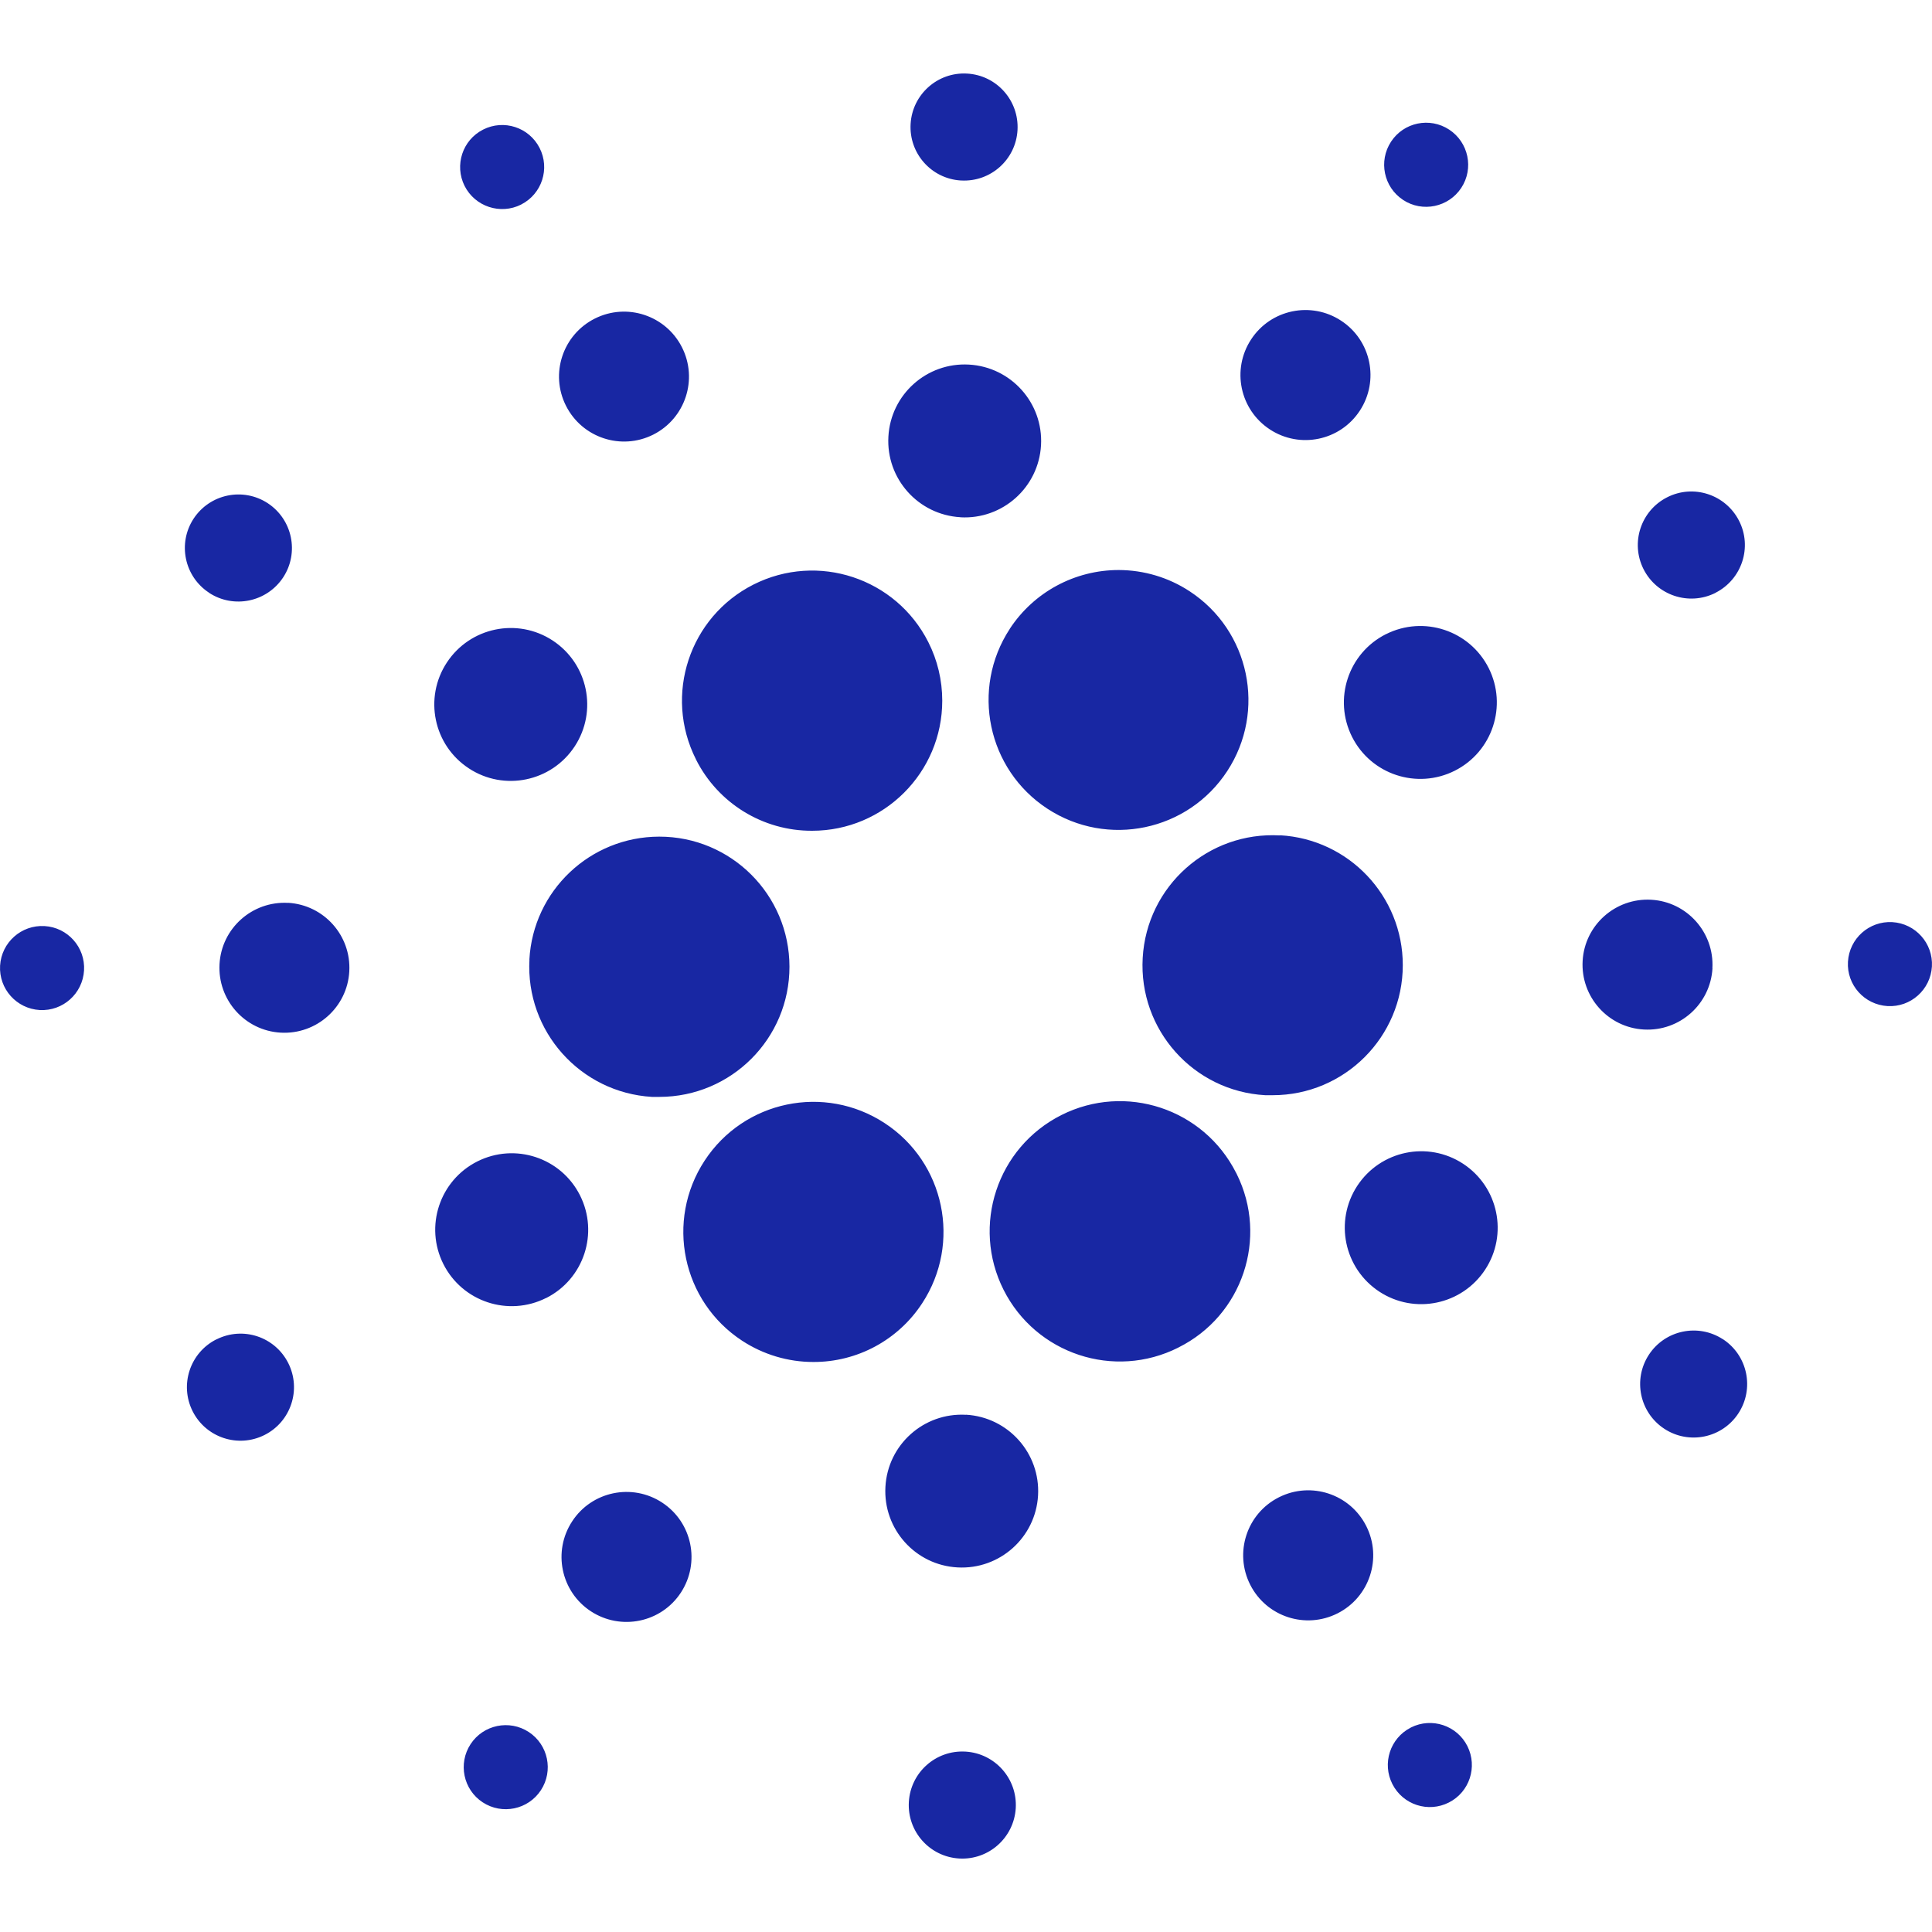
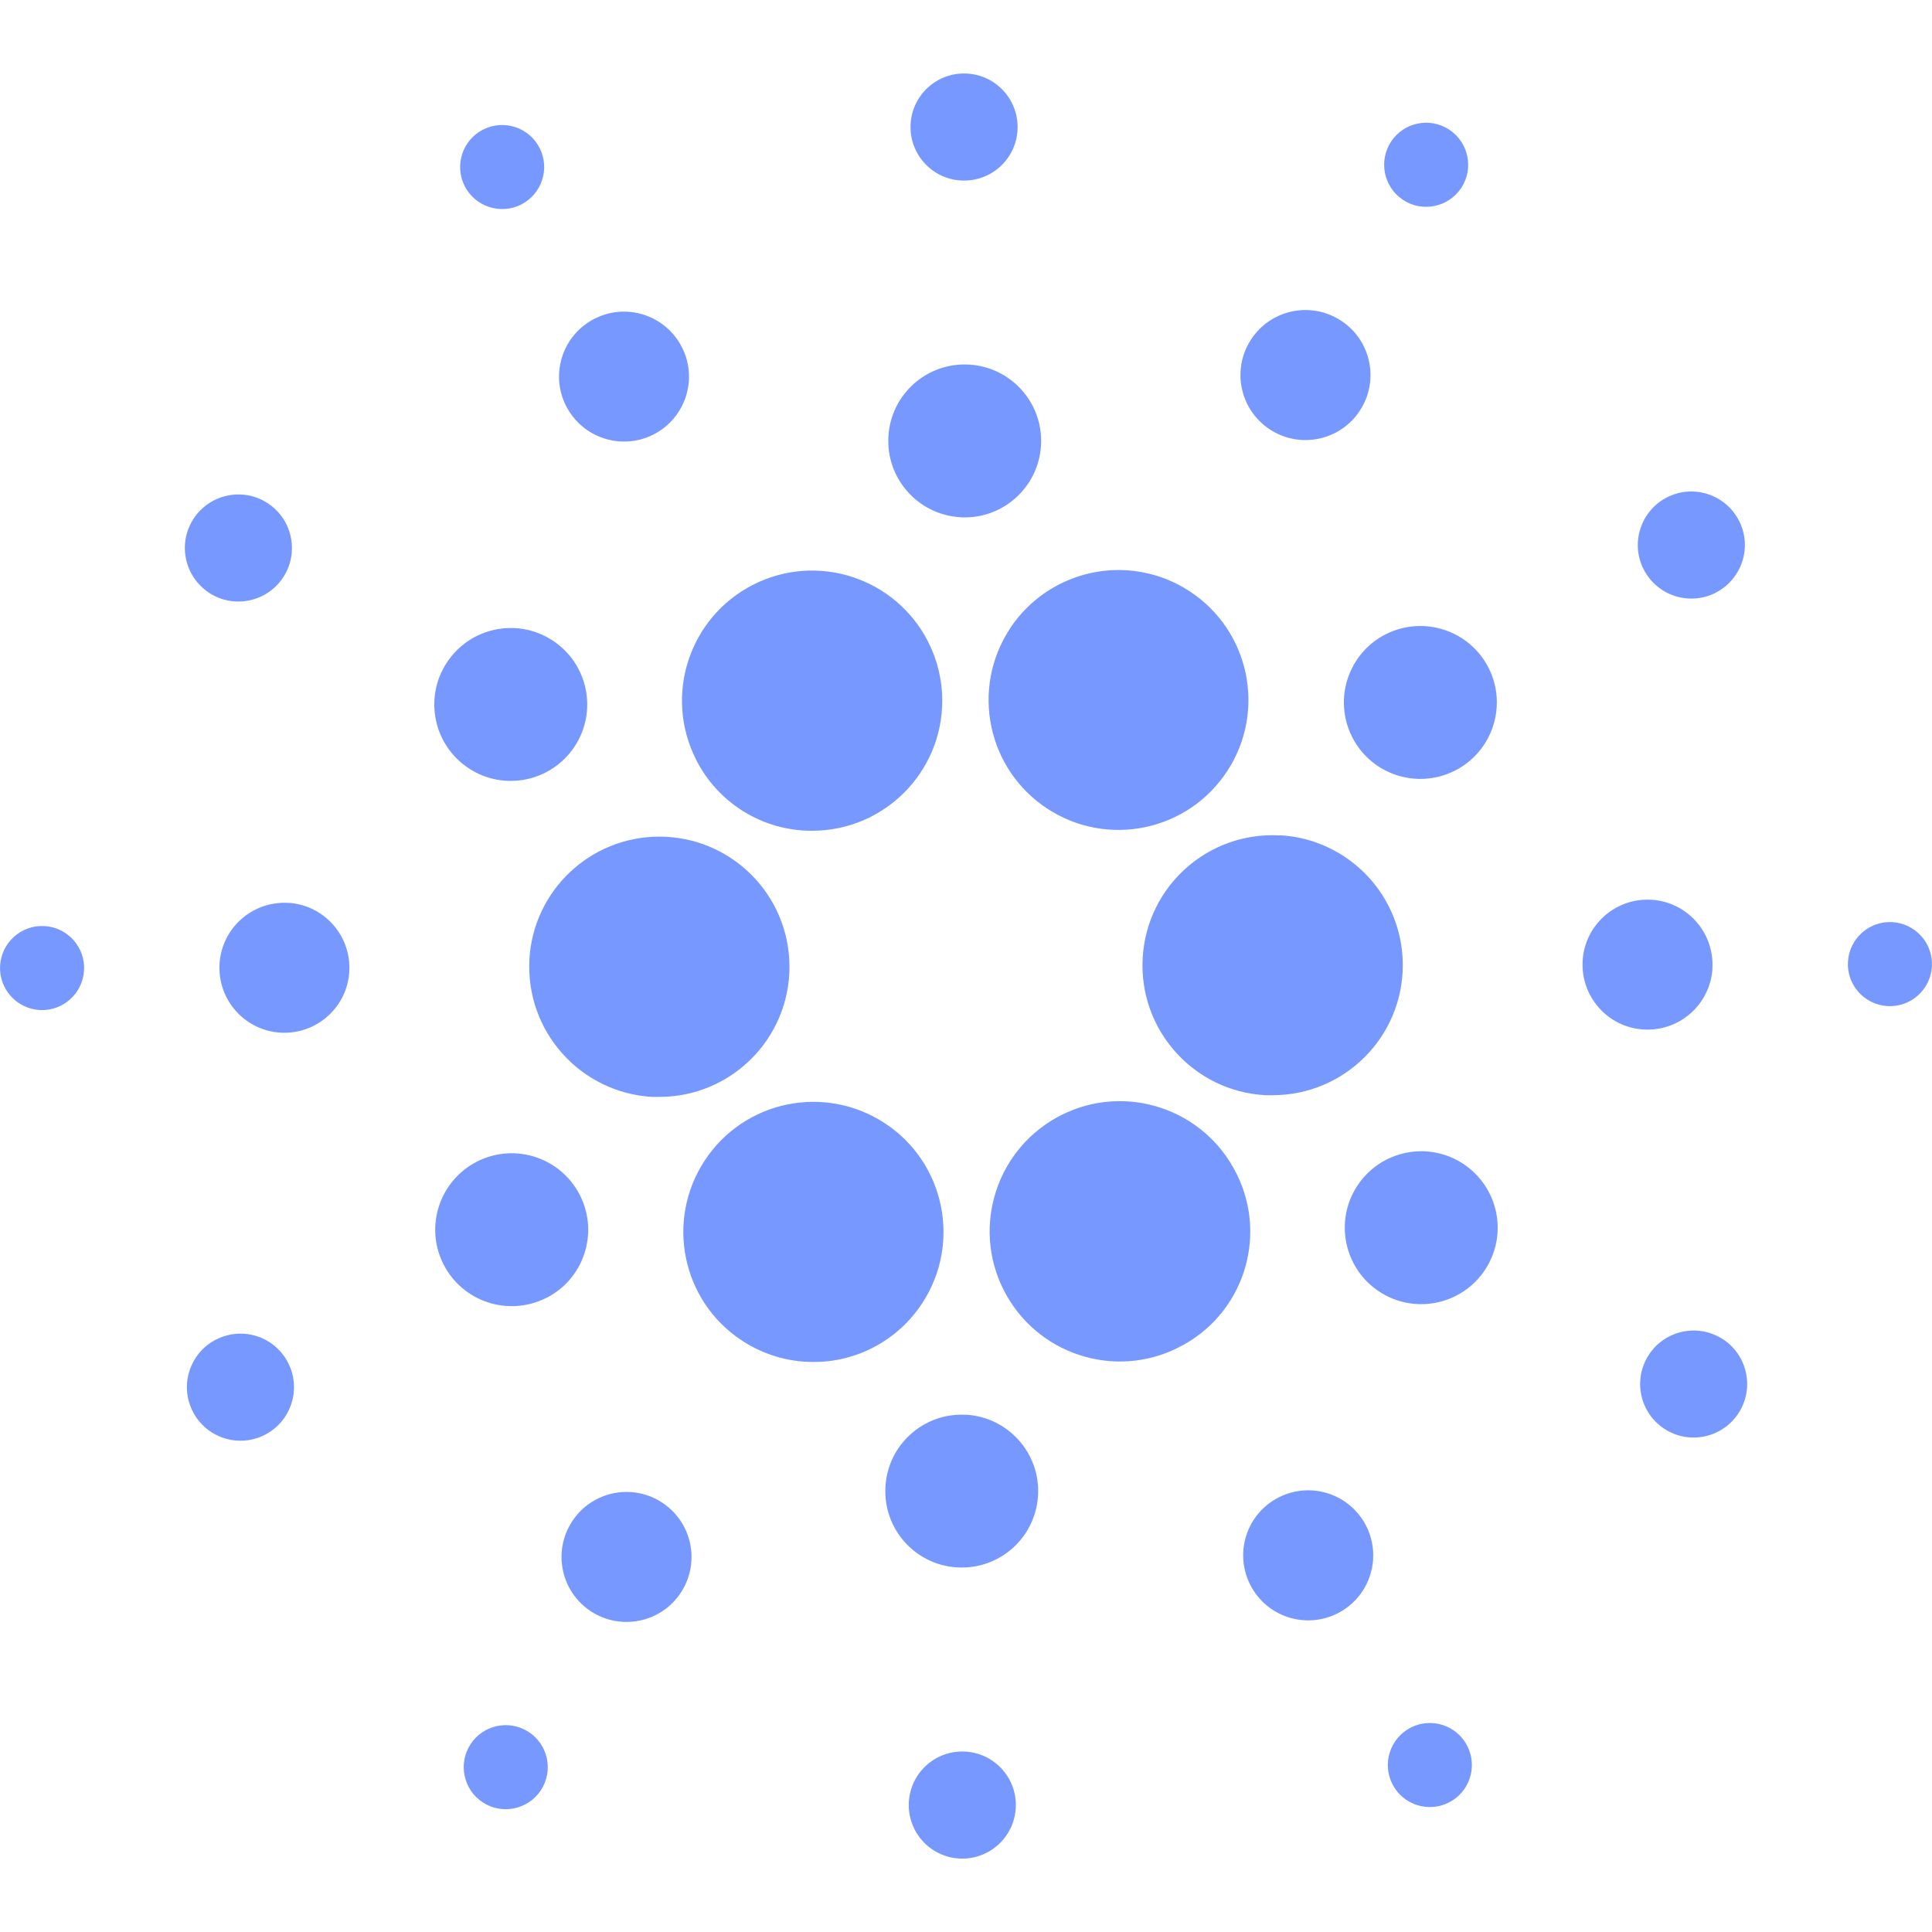
- <svg xmlns="http://www.w3.org/2000/svg" fill="#1827A3" role="img" viewBox="0 0 24 24">
+ <svg xmlns="http://www.w3.org/2000/svg" fill="#7798FF" role="img" viewBox="0 0 24 24">
  <path d="M6.577 11.92c-.049.891.632 1.653 1.522 1.706h.093c.893-.001 1.616-.725 1.615-1.618-.001-.893-.725-1.616-1.618-1.615-.858.001-1.566.671-1.613 1.528Zm-6.025-.416c-.288-.016-.534.204-.551.492-.016.288.204.534.492.551.288.016.534-.204.551-.492.017-.288-.203-.534-.49-.551H.551Zm5.923-8.964c.257-.131.359-.445.228-.702-.131-.257-.445-.359-.702-.228-.256.13-.358.442-.23.699.13.258.445.362.703.232 0-0.0.001-0.0.001-.001Zm1.64 2.859c.398-.201.558-.686.357-1.084-.201-.398-.686-.558-1.084-.357-.398.201-.558.686-.357 1.083.201.398.686.558 1.084.358ZM2.597 7.364c.307.201.719.115.921-.192.201-.307.115-.719-.192-.921-.307-.201-.719-.115-.921.192 0 0-0.0 0-0.0 0-.201.307-.115.719.192.92Zm.982 3.852c-.445-.025-.827.315-.852.76s.315.827.76.852c.445.025.827-.315.852-.76v-.001c.025-.445-.315-.826-.76-.852Zm-.891 5.422c-.328.165-.46.565-.295.893.165.328.565.46.893.295.328-.165.46-.565.295-.893l-0-0c-.165-.328-.563-.46-.891-.295-.001 0-.001.001-.002.001Zm3.136-7.093c.439.288 1.027.165 1.315-.273.288-.439.165-1.027-.273-1.315-.439-.288-1.027-.165-1.315.273-.288.438-.166 1.027.272 1.314 0.0 0.0.001.001.001.001Zm9.95-4.211c.373.245.874.141 1.118-.232.245-.373.141-.874-.232-1.118-.373-.245-.874-.141-1.118.232 0 0-0.0 0-0.0 0-.245.373-.141.873.232 1.118 0.0 0.0.001 0.0.001.001Zm1.656-2.85c.241.158.565.09.723-.151s.09-.565-.151-.723c-.241-.158-.564-.091-.722.15-.158.241-.091.565.149.723l.001.001Zm-1.53 7.894c-.891-.051-1.655.63-1.705 1.522-.051.891.63 1.655 1.522 1.705h.093c.892 0 1.616-.724 1.616-1.616 0-.857-.669-1.565-1.525-1.613v.003ZM8.645 9.433c.274.546.833.89 1.444.887.892-0 1.616-.724 1.616-1.616 0-.253-.059-.502-.173-.727-.402-.797-1.373-1.118-2.171-.716-.797.402-1.118 1.373-.716 2.171v.002Zm12.667-2.07c.327-.167.458-.567.291-.894-.167-.327-.567-.458-.894-.291-.326.166-.457.564-.293.891.165.328.565.461.894.296.001-0.0.002-.001.002-.001Zm-4.096.515c-.468.236-.656.807-.42 1.276.236.468.807.656 1.276.42.468-.236.656-.807.421-1.275-.236-.468-.807-.657-1.276-.421Zm-5.277-5.636c.367.021.681-.26.701-.627s-.26-.681-.627-.701c-.365-.021-.679.258-.701.624-.022.366.256.681.622.704.001 0 .003 0.0.004 0Zm-.008 4.184c.524.029.972-.372 1.001-.896.029-.524-.372-.972-.896-1.001-.523-.029-.971.371-1.0.894-.03.524.371.972.894 1.002h.002Zm-5.147 9.699c.469-.236.657-.807.421-1.276-.236-.469-.807-.657-1.276-.421-.468.236-.657.807-.421 1.275.236.468.807.657 1.276.421Zm5.76-8.313c-.488.746-.279 1.746.467 2.234s1.746.279 2.234-.467.279-1.746-.467-2.234c-.262-.172-.568-.263-.881-.264-.545-0-1.054.274-1.353.73Zm2.811 6.757c-.402-.797-1.373-1.119-2.171-.717-.797.402-1.119 1.373-.717 2.171.402.797 1.373 1.119 2.171.717.001-0.0.001-.001.001-.001.795-.395 1.119-1.36.724-2.155-.003-.005-.005-.011-.008-.016Zm2.821-.112c-.439-.288-1.027-.165-1.315.273-.288.439-.165 1.027.273 1.315.439.288 1.027.165 1.315-.273.288-.439.165-1.027-.273-1.315h-0Zm3.096-2.428c.025-.445-.315-.827-.76-.852-.445-.025-.827.315-.852.76-.025.445.315.827.76.852h.001c.445.025.826-.315.852-.76Zm2.235-.574c-.288-.016-.534.204-.551.492s.204.534.492.551c.288.016.534-.204.551-.492.016-.288-.204-.534-.492-.551Zm-2.104 5.182c-.307-.201-.719-.115-.92.192-.201.307-.115.719.192.92.307.201.719.115.92-.192.201-.307.116-.719-.192-.921l-0-0ZM6.569 21.516c-.241-.158-.565-.091-.723.15-.158.241-.091.565.15.723.241.158.565.091.723-.15.158-.241.091-.565-.15-.723Zm10.956-.055c-.257.131-.359.445-.228.702.131.257.445.359.702.228.256-.13.358-.442.23-.699-.129-.258-.443-.362-.701-.233-.001.001-.002.001-.003.002Zm-6.069-5.272c.489-.747.281-1.748-.466-2.237-.747-.489-1.748-.281-2.237.466s-.281 1.748.466 2.237c.263.172.57.264.884.264.546.002 1.055-.273 1.353-.73Zm-3.23 2.477c-.373-.245-.874-.141-1.118.232-.245.373-.141.874.232 1.118s.874.141 1.118-.232c0-0.0 0-0.0 0-0.0.244-.373.141-.873-.232-1.118Zm3.766 3.093c-.367-.021-.681.259-.702.626s.259.681.626.702c.366.021.679-.258.702-.624.022-.367-.257-.682-.624-.704-.001 0-.002 0-.002-0Zm.007-4.184c-.524-.029-.972.372-1.0.896-.029.524.372.972.896 1.0.523.029.97-.371 1-.894.03-.524-.371-.973-.895-1.003h-.001Zm3.886 1.026c-.398.202-.556.688-.354 1.086.202.398.688.556 1.086.354.396-.201.555-.685.356-1.082-.2-.399-.685-.56-1.084-.36-.001.001-.003.001-.004.002Z" />
</svg>
